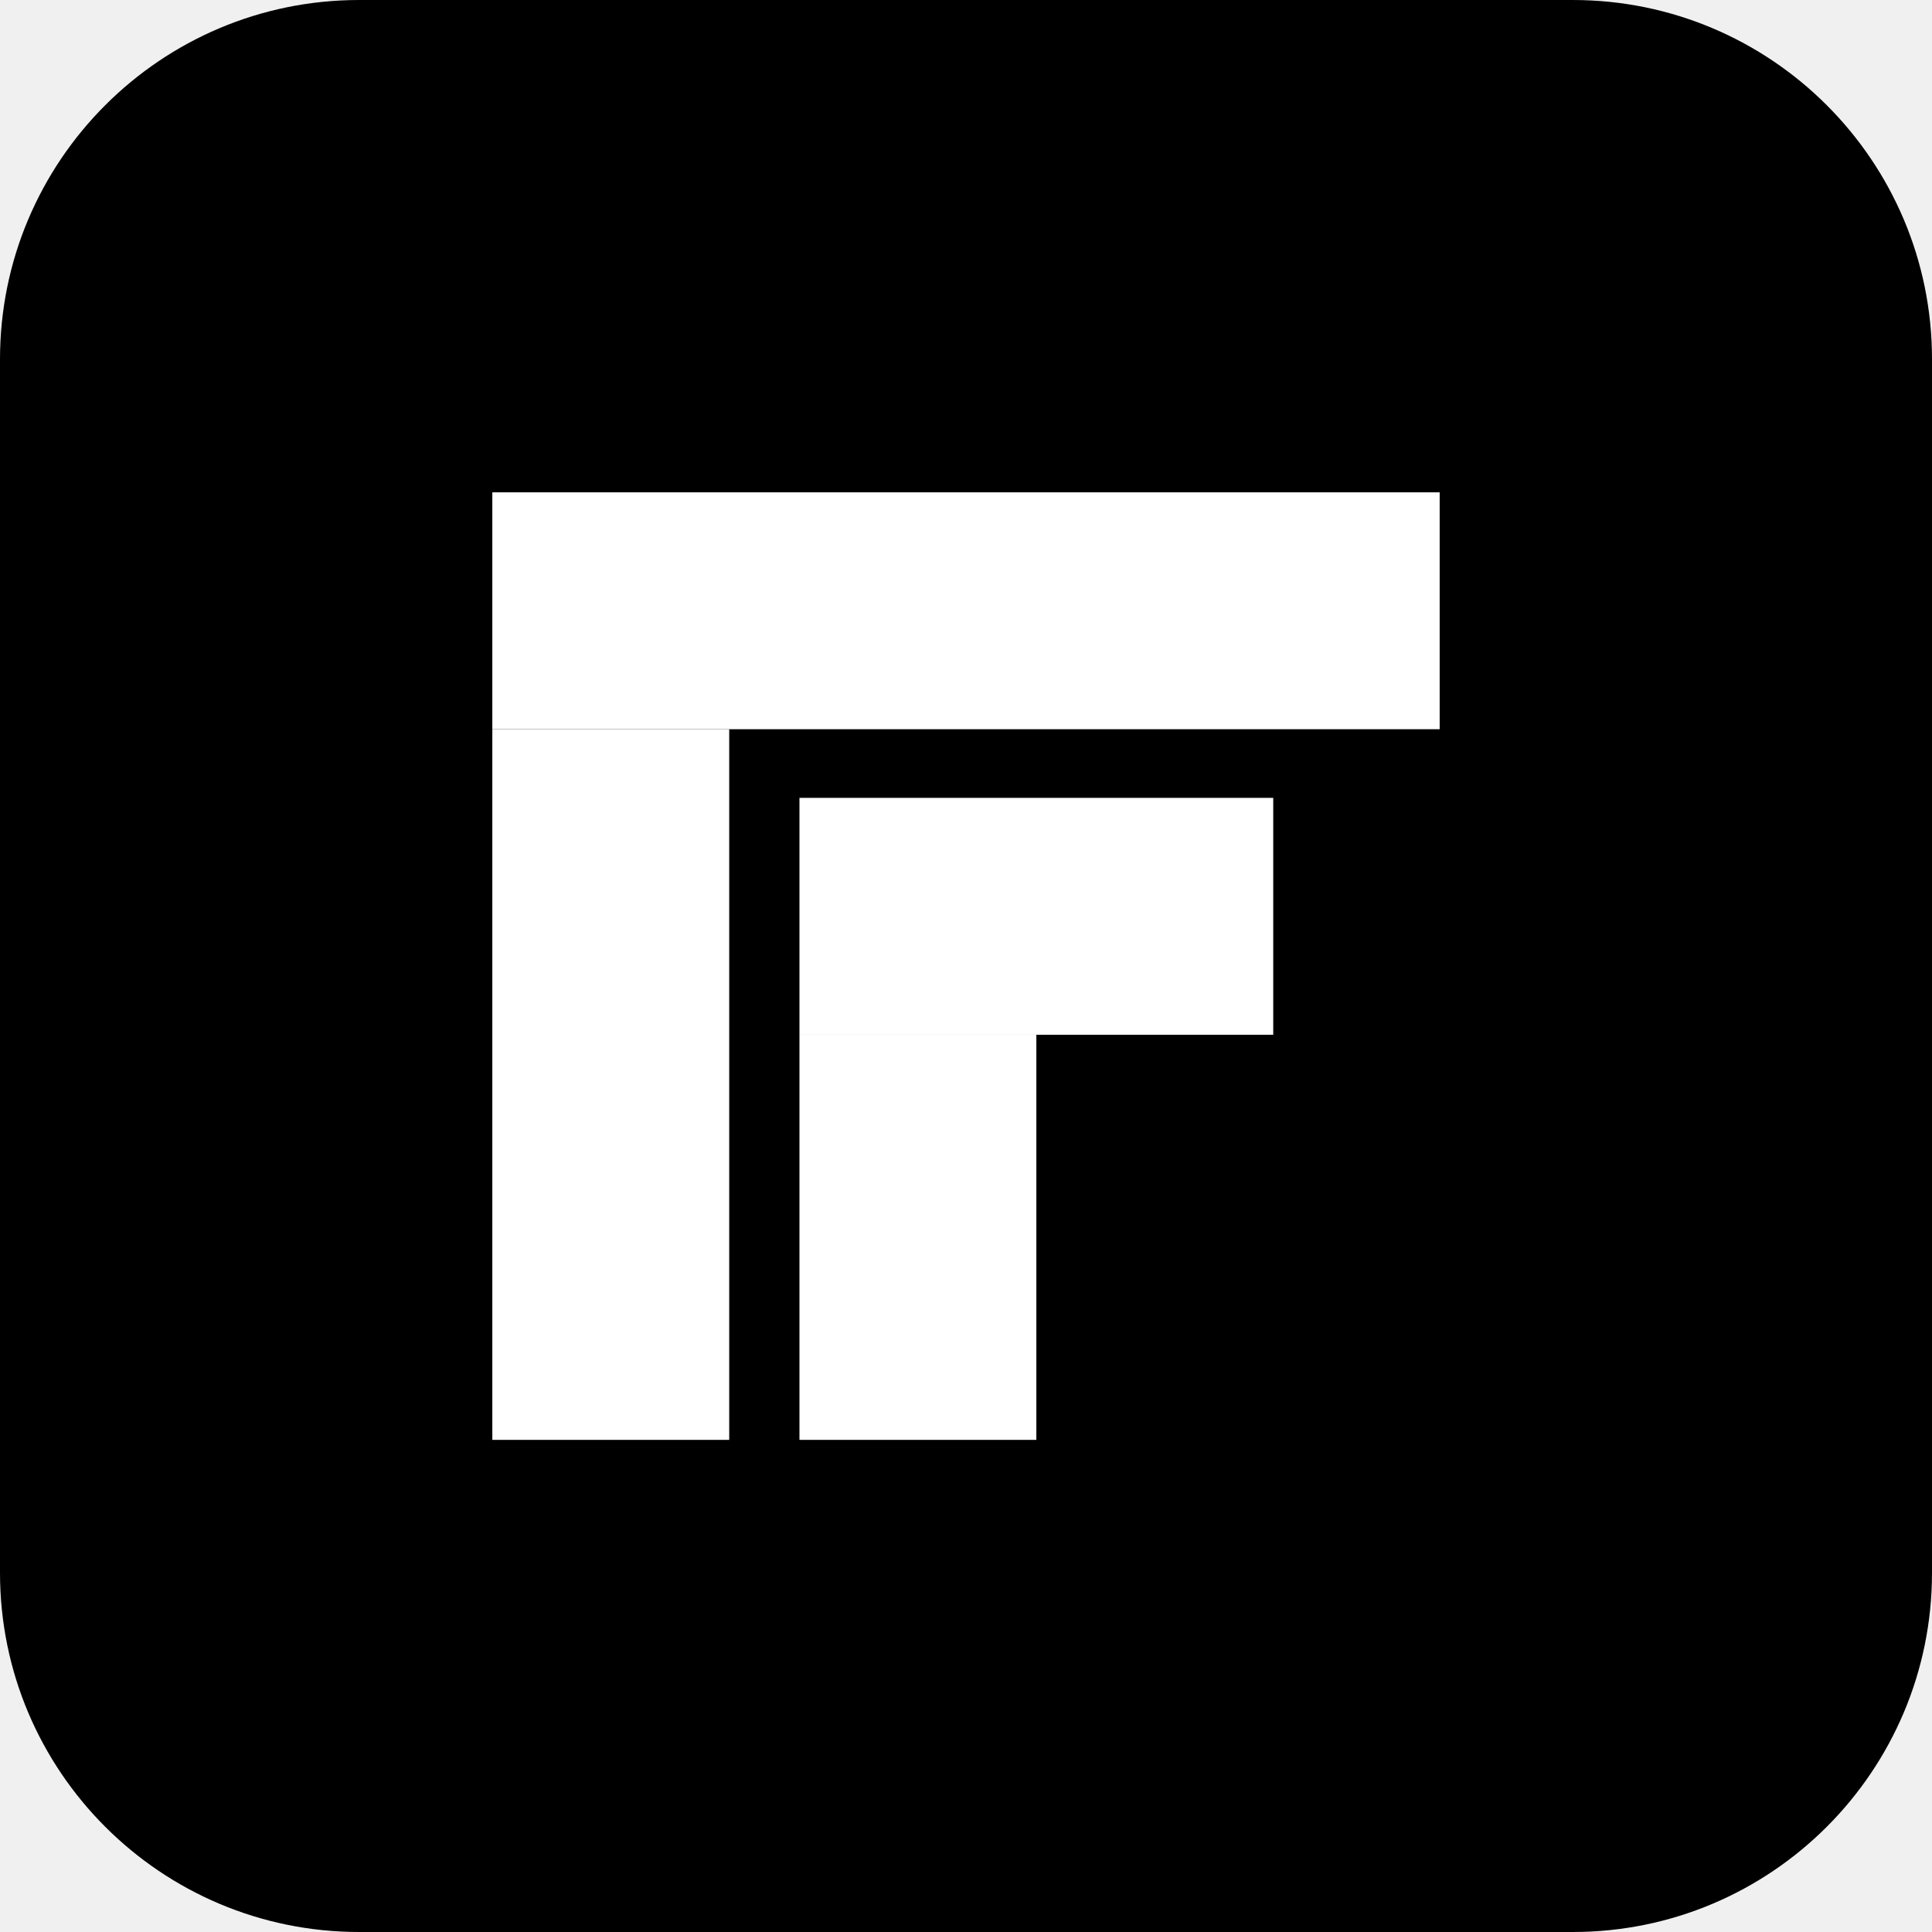
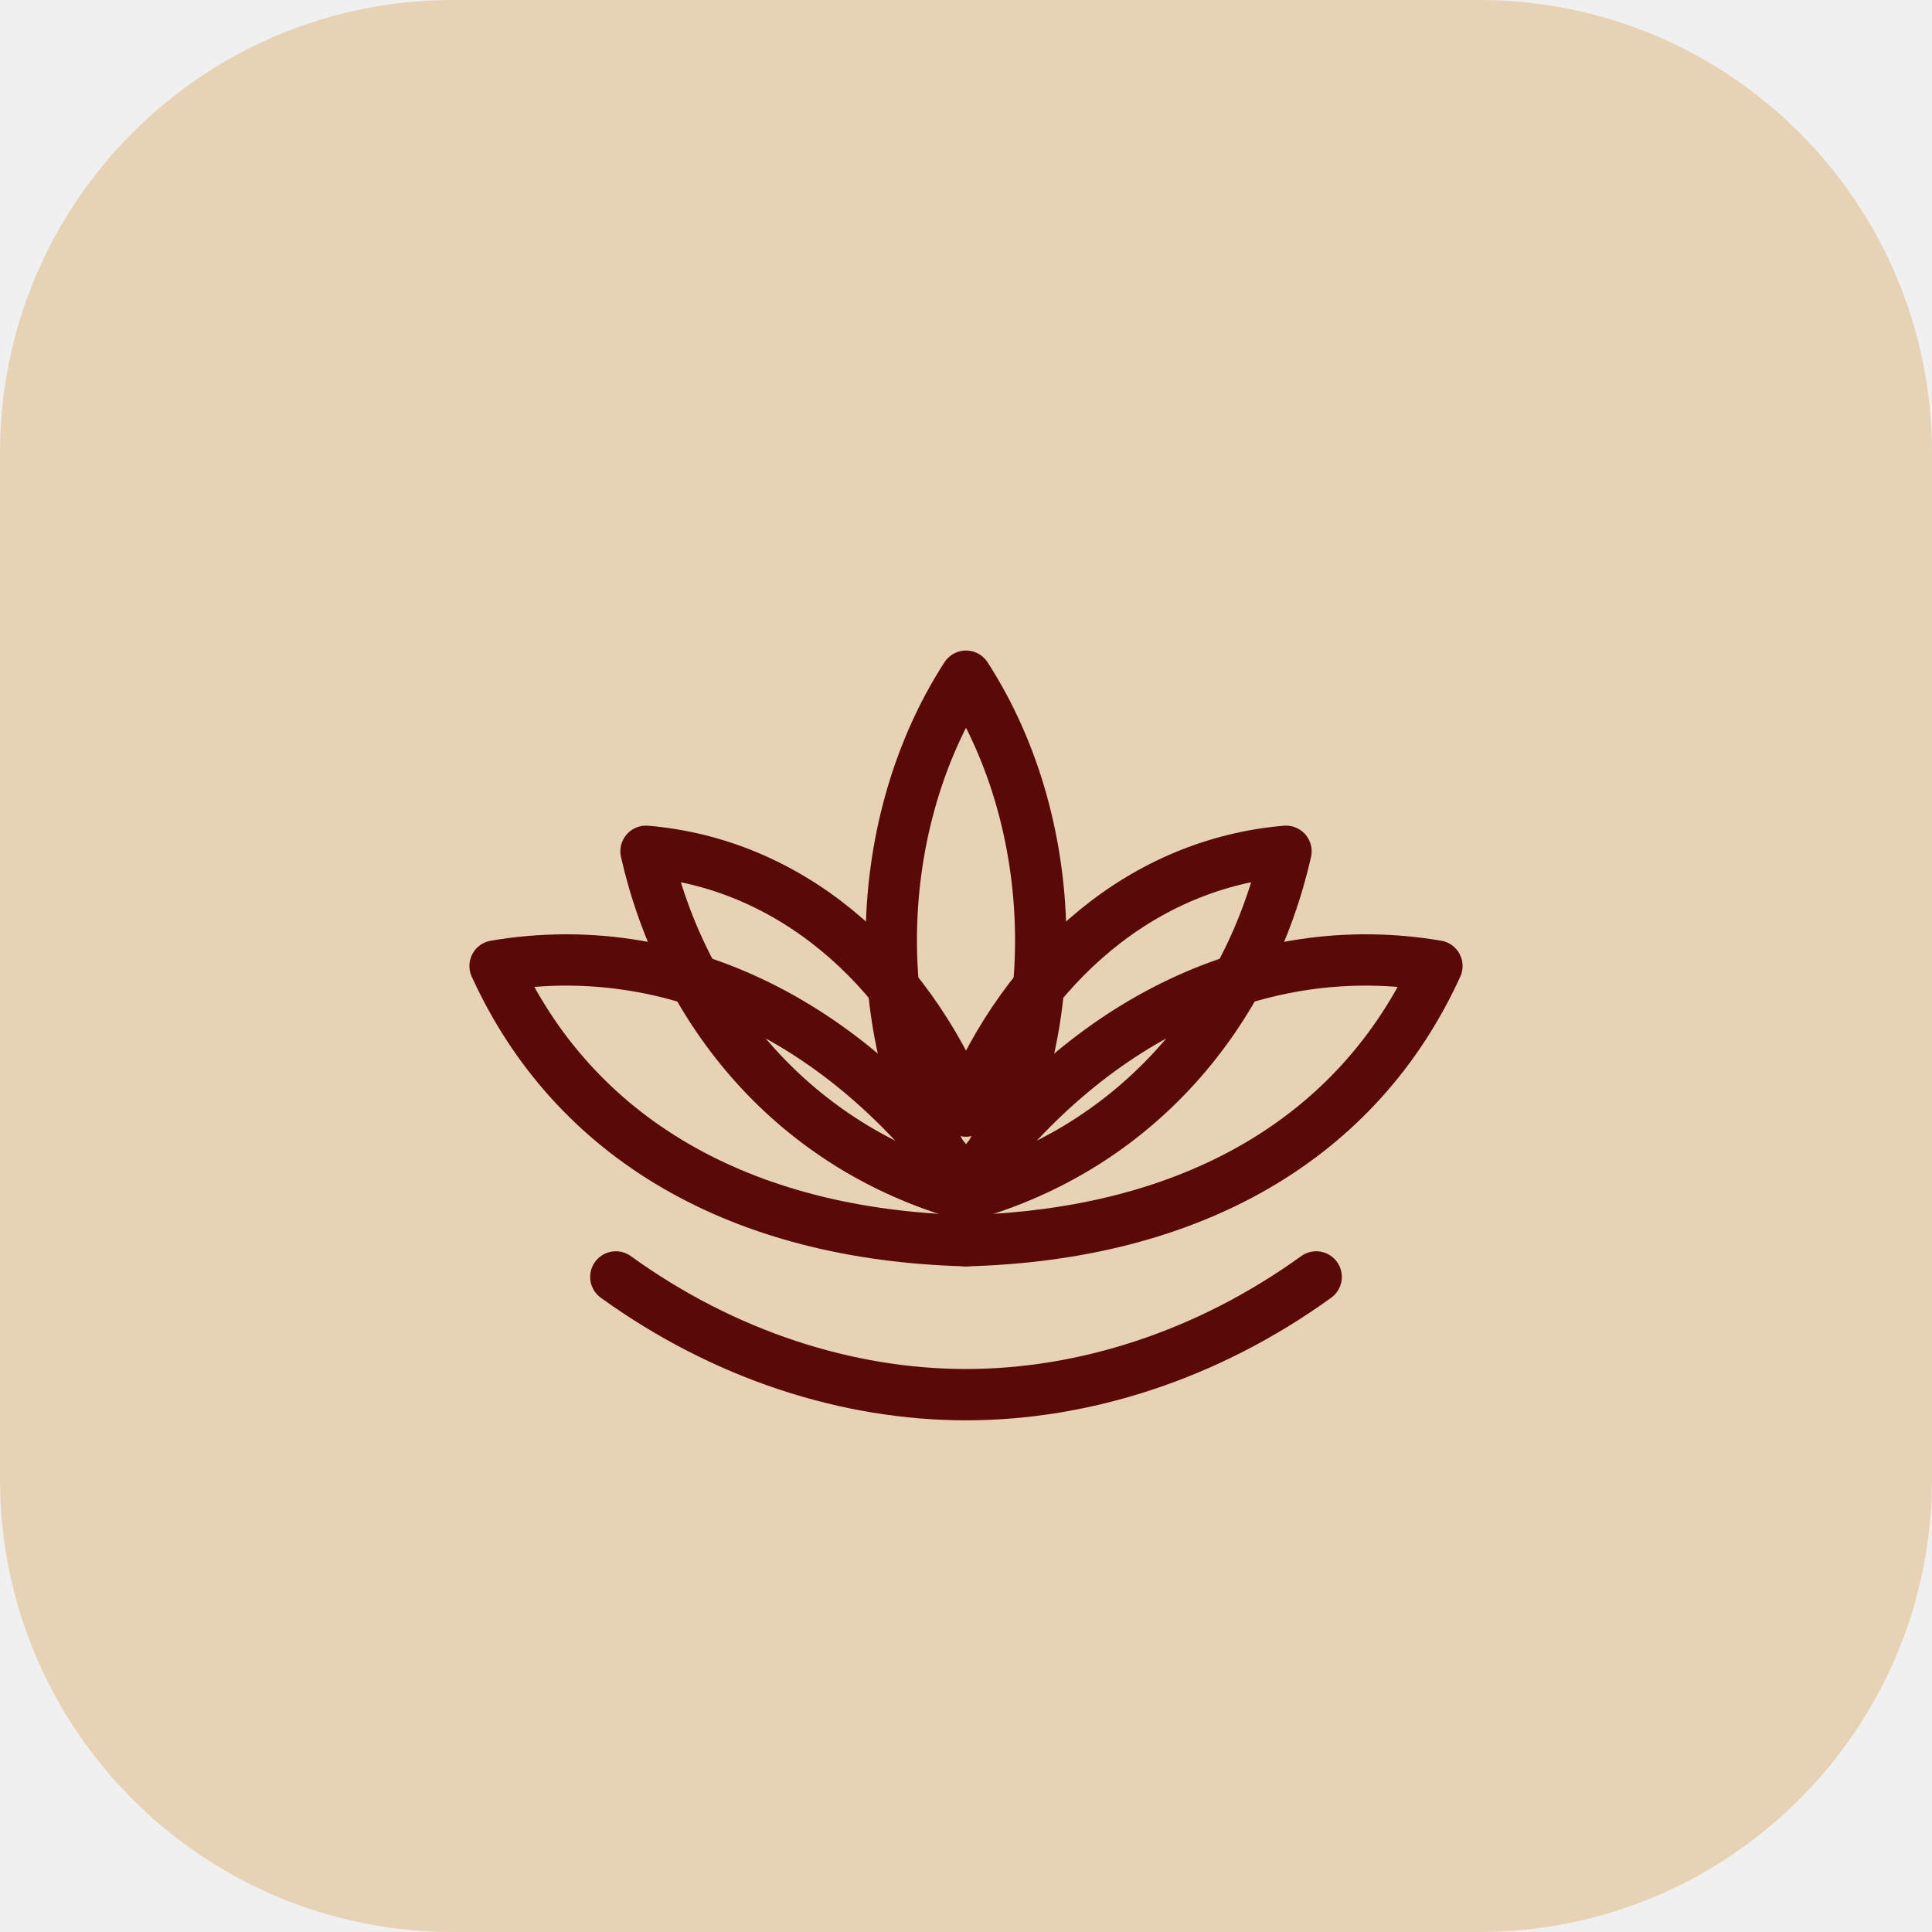
- <svg xmlns="http://www.w3.org/2000/svg" width="512" height="512" viewBox="0 0 96.81 96.81">
-   <rect width="96.81" height="96.81" rx="18" />
-   <g fill="#fff">
-     <rect x="24.67" y="24.67" width="47.47" height="11.87" />
-     <rect x="24.67" y="36.54" width="11.87" height="35.61" />
-     <rect x="40.06" y="39.98" width="23.74" height="11.87" />
-     <rect x="40.06" y="51.85" width="11.87" height="20.3" />
+ <svg xmlns="http://www.w3.org/2000/svg" viewBox="0 0 64 64" width="64" height="64">
+   <rect width="64" height="64" rx="15" fill="#E8D2B5" />
+   <g transform="translate(12 13)" fill="none" stroke="#590907" stroke-width="1.7" stroke-linecap="round" stroke-linejoin="round">
+     <path d="M20 26.6c-3.3-4.7-3.3-12.1 0-17.2 3.3 5.1 3.3 12.5 0 17.2Z" />
+     <path d="M20 26.6c-5.7-1.6-9.4-6.1-10.6-11.4 4.7.4 8.6 3.7 10.6 8.6" />
+     <path d="M20 26.6c5.7-1.6 9.4-6.1 10.6-11.4-4.7.4-8.6 3.7-10.6 8.6" />
+     <path d="M20 28.1c-7.5-.2-13-3.4-15.6-9.1 5.9-1 11.6 1.8 15.6 7.3" />
+     <path d="M20 28.1c7.5-.2 13-3.4 15.6-9.1-5.9-1-11.6 1.8-15.6 7.3" />
+     <path d="M8.4 29.3c3.6 2.6 7.7 3.9 11.6 3.9s8-1.3 11.6-3.9" />
  </g>
</svg>
